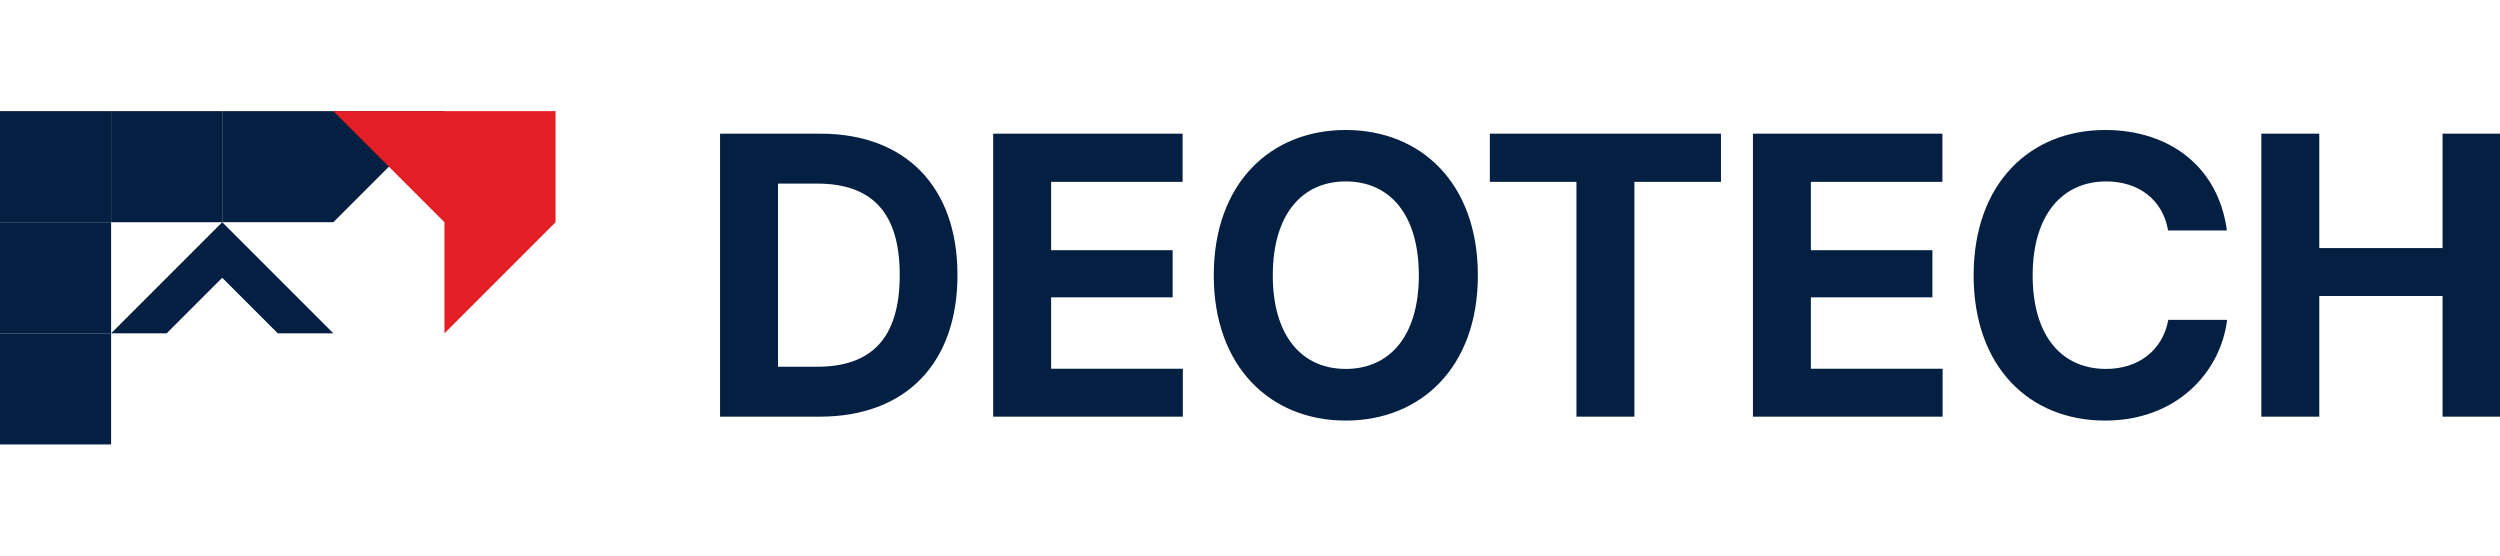
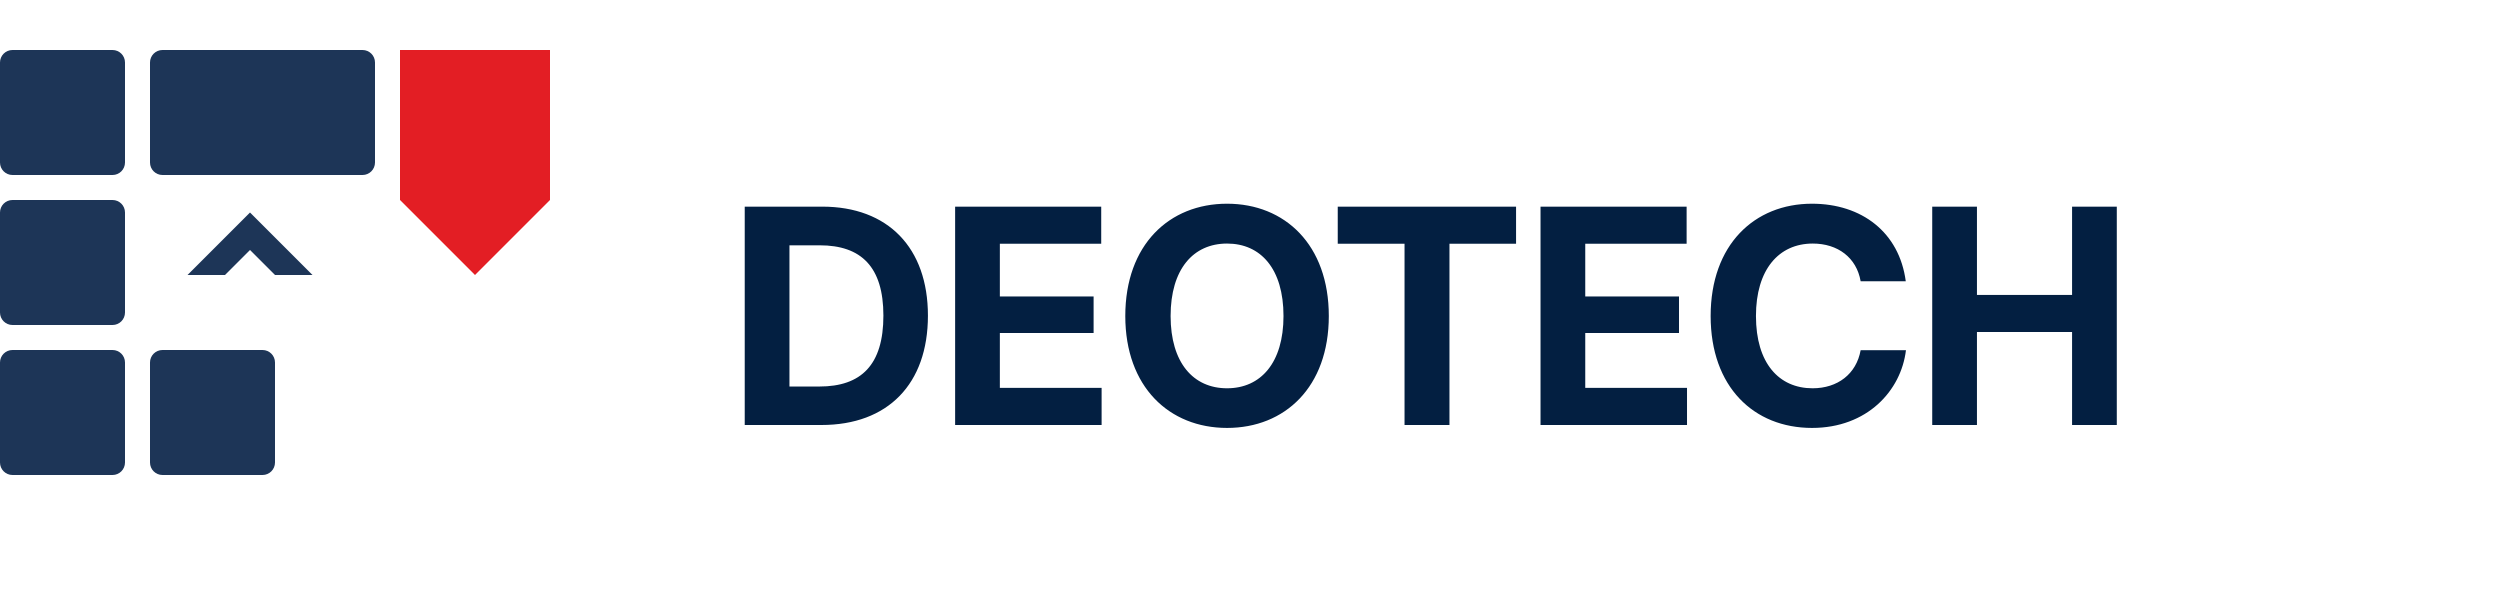
- <svg xmlns="http://www.w3.org/2000/svg" width="180" height="40" viewBox="0 0 180 40" fill="none">
-   <rect x="0" y="8" width="8" height="8" fill="#031f41" />
-   <rect x="8" y="8" width="8" height="8" fill="#031f41" />
-   <rect x="0" y="16" width="8" height="8" fill="#031f41" />
-   <rect x="0" y="24" width="8" height="8" fill="#031f41" />
-   <polygon points="16,8 32,8 24,16 16,16" fill="#031f41" />
-   <polygon points="8,24 16,16 24,24 20,24 16,20 12,24" fill="#031f41" />
-   <polygon points="24,8 32,16 32,24 40,16 40,8" fill="#E31E24" />
-   <text x="50" y="30" font-family="Inter, sans-serif" font-size="28" font-weight="700" fill="#031f41" letter-spacing="-0.02em">DEOTECH</text>
+ <svg xmlns="http://www.w3.org/2000/svg" width="200" height="48" viewBox="0 0 200 48" fill="none">
+   <g transform="translate(0, 4)">
+     <rect x="0" y="0" width="10" height="10" fill="#1d3557" rx="1" />
+     <rect x="12" y="0" width="18" height="10" fill="#1d3557" rx="1" />
+     <rect x="0" y="12" width="10" height="10" fill="#1d3557" rx="1" />
+     <rect x="0" y="24" width="10" height="10" fill="#1d3557" rx="1" />
+     <rect x="12" y="24" width="10" height="10" fill="#1d3557" rx="1" />
+     <path d="M 15 18 L 20 13 L 25 18 L 22 18 L 20 16 L 18 18 Z" fill="#1d3557" />
+     <path d="M 32 0 L 44 0 L 44 12 L 38 18 L 32 12 Z" fill="#E31E24" />
+   </g>
+   <text x="58" y="34" font-family="Inter, -apple-system, BlinkMacSystemFont, sans-serif" font-size="24" font-weight="700" fill="#031f41" letter-spacing="-0.5">DEOTECH</text>
</svg>
